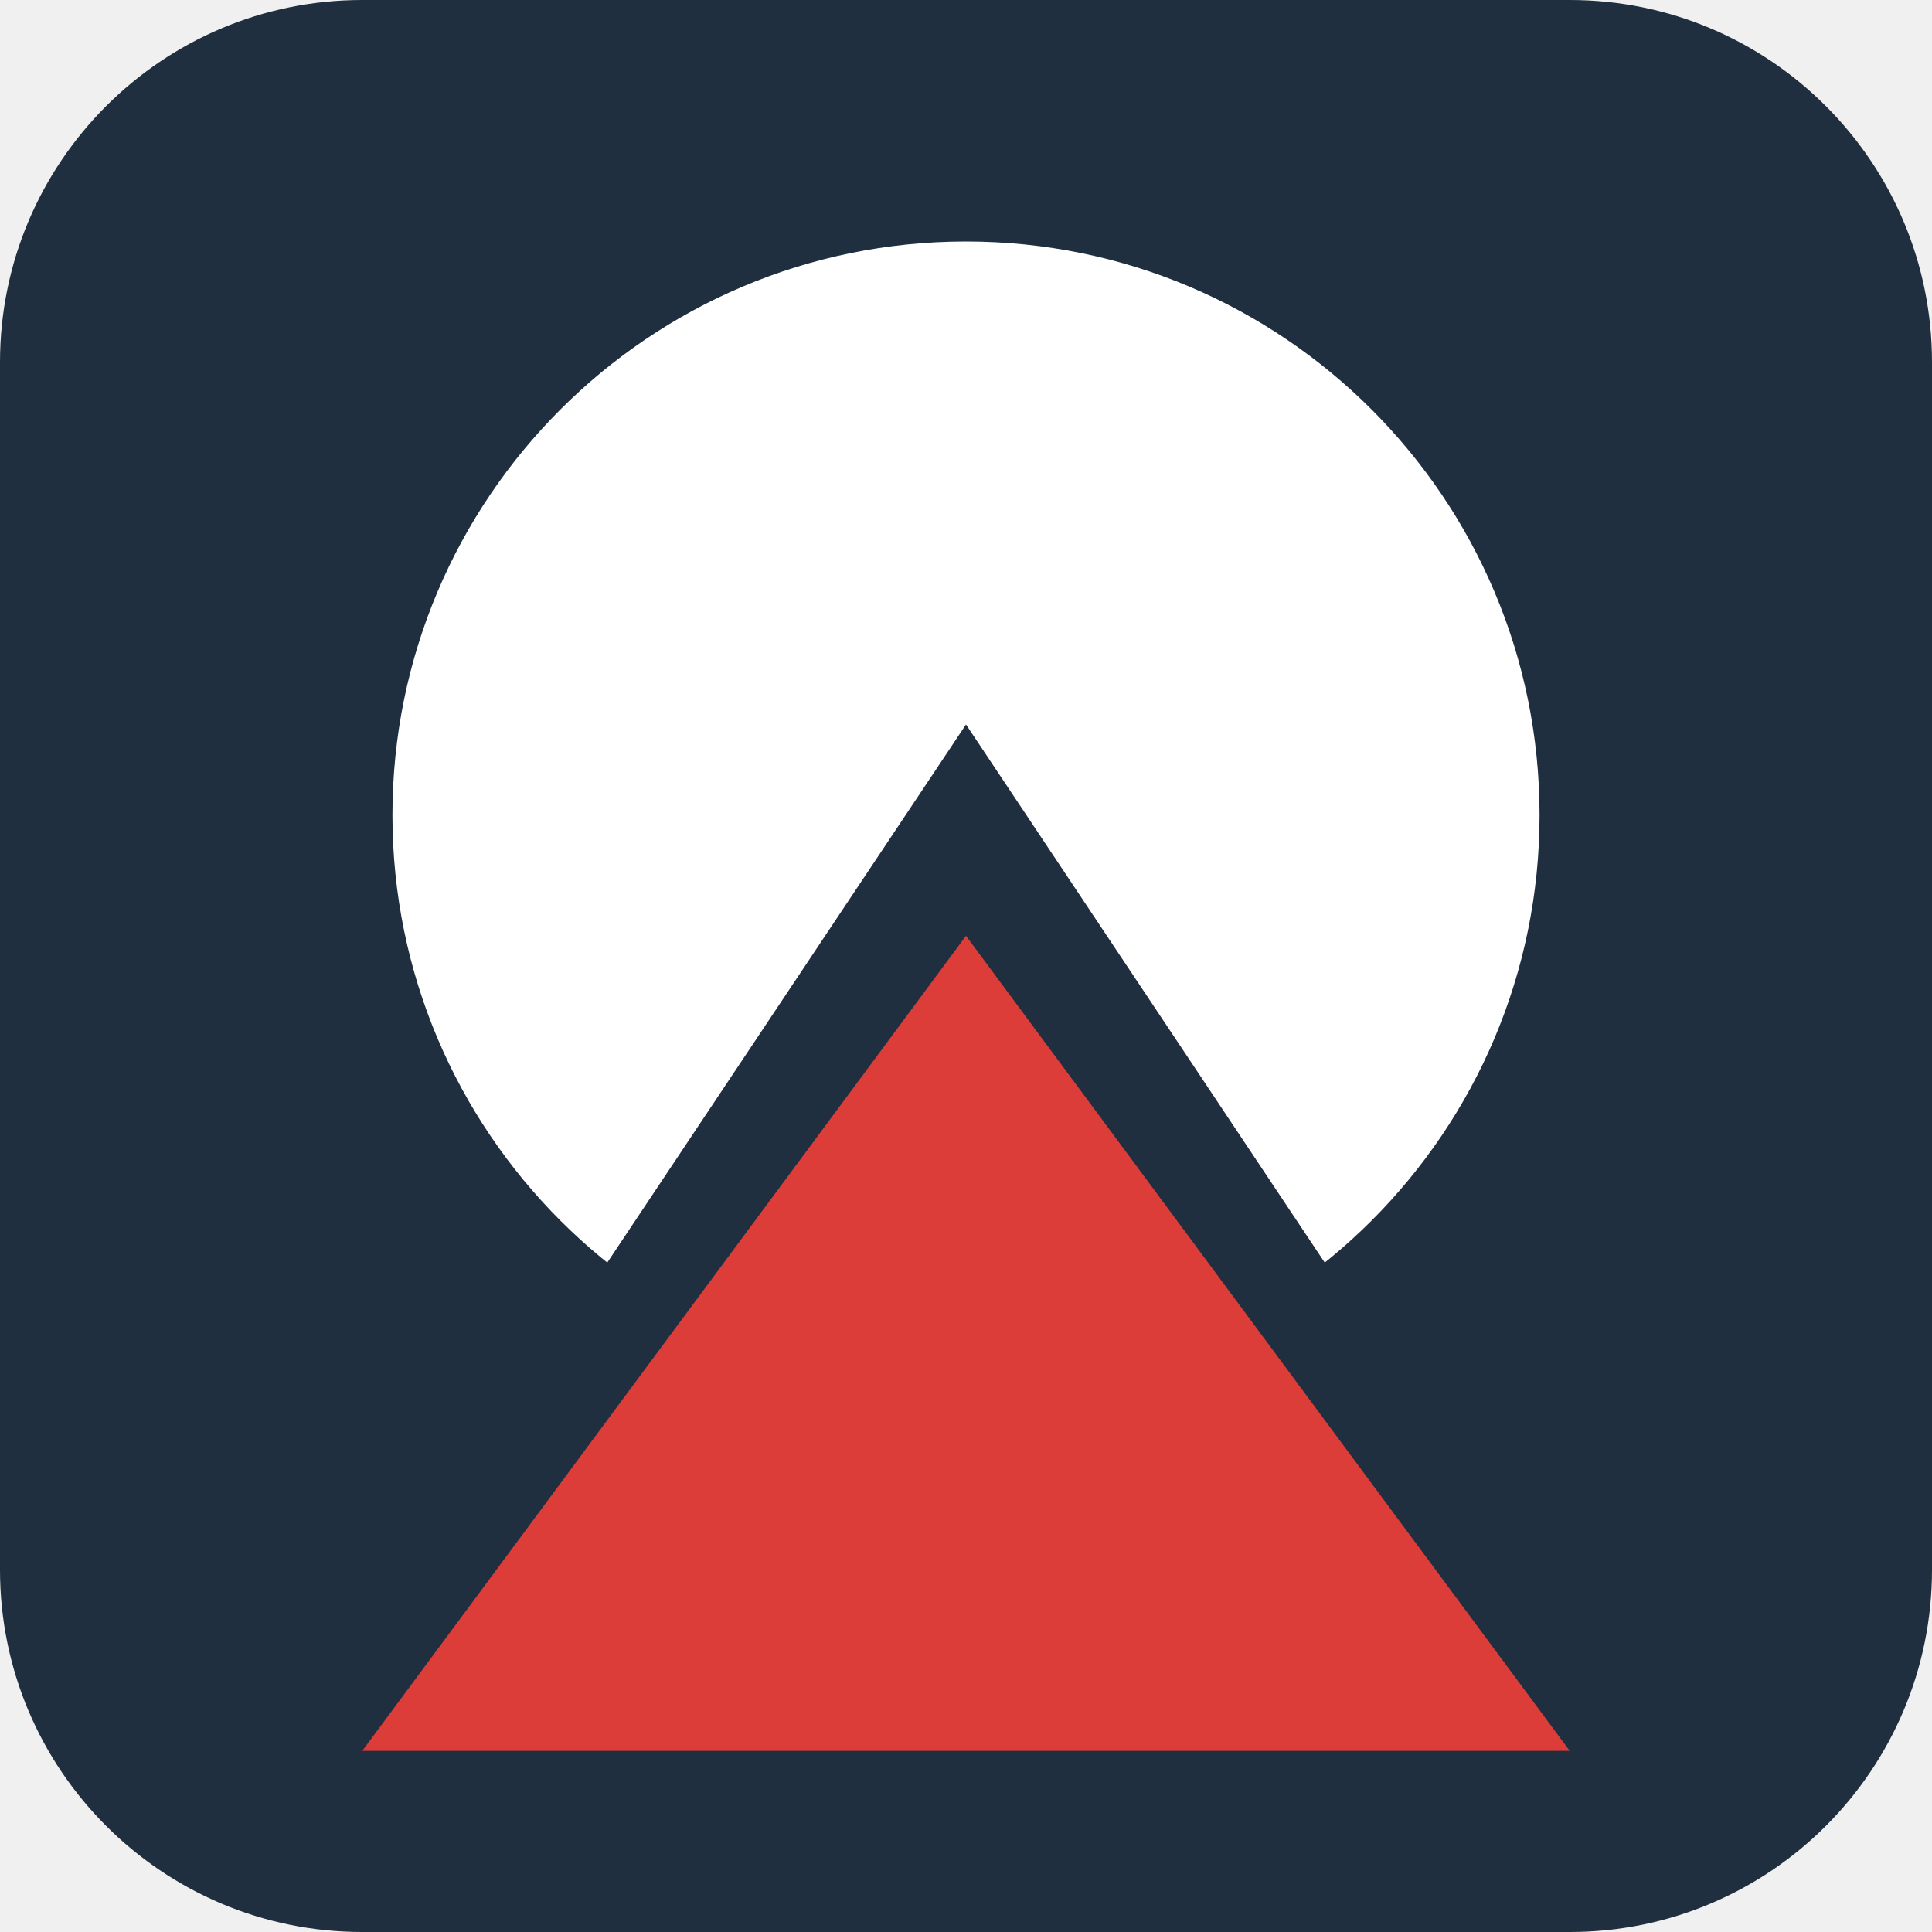
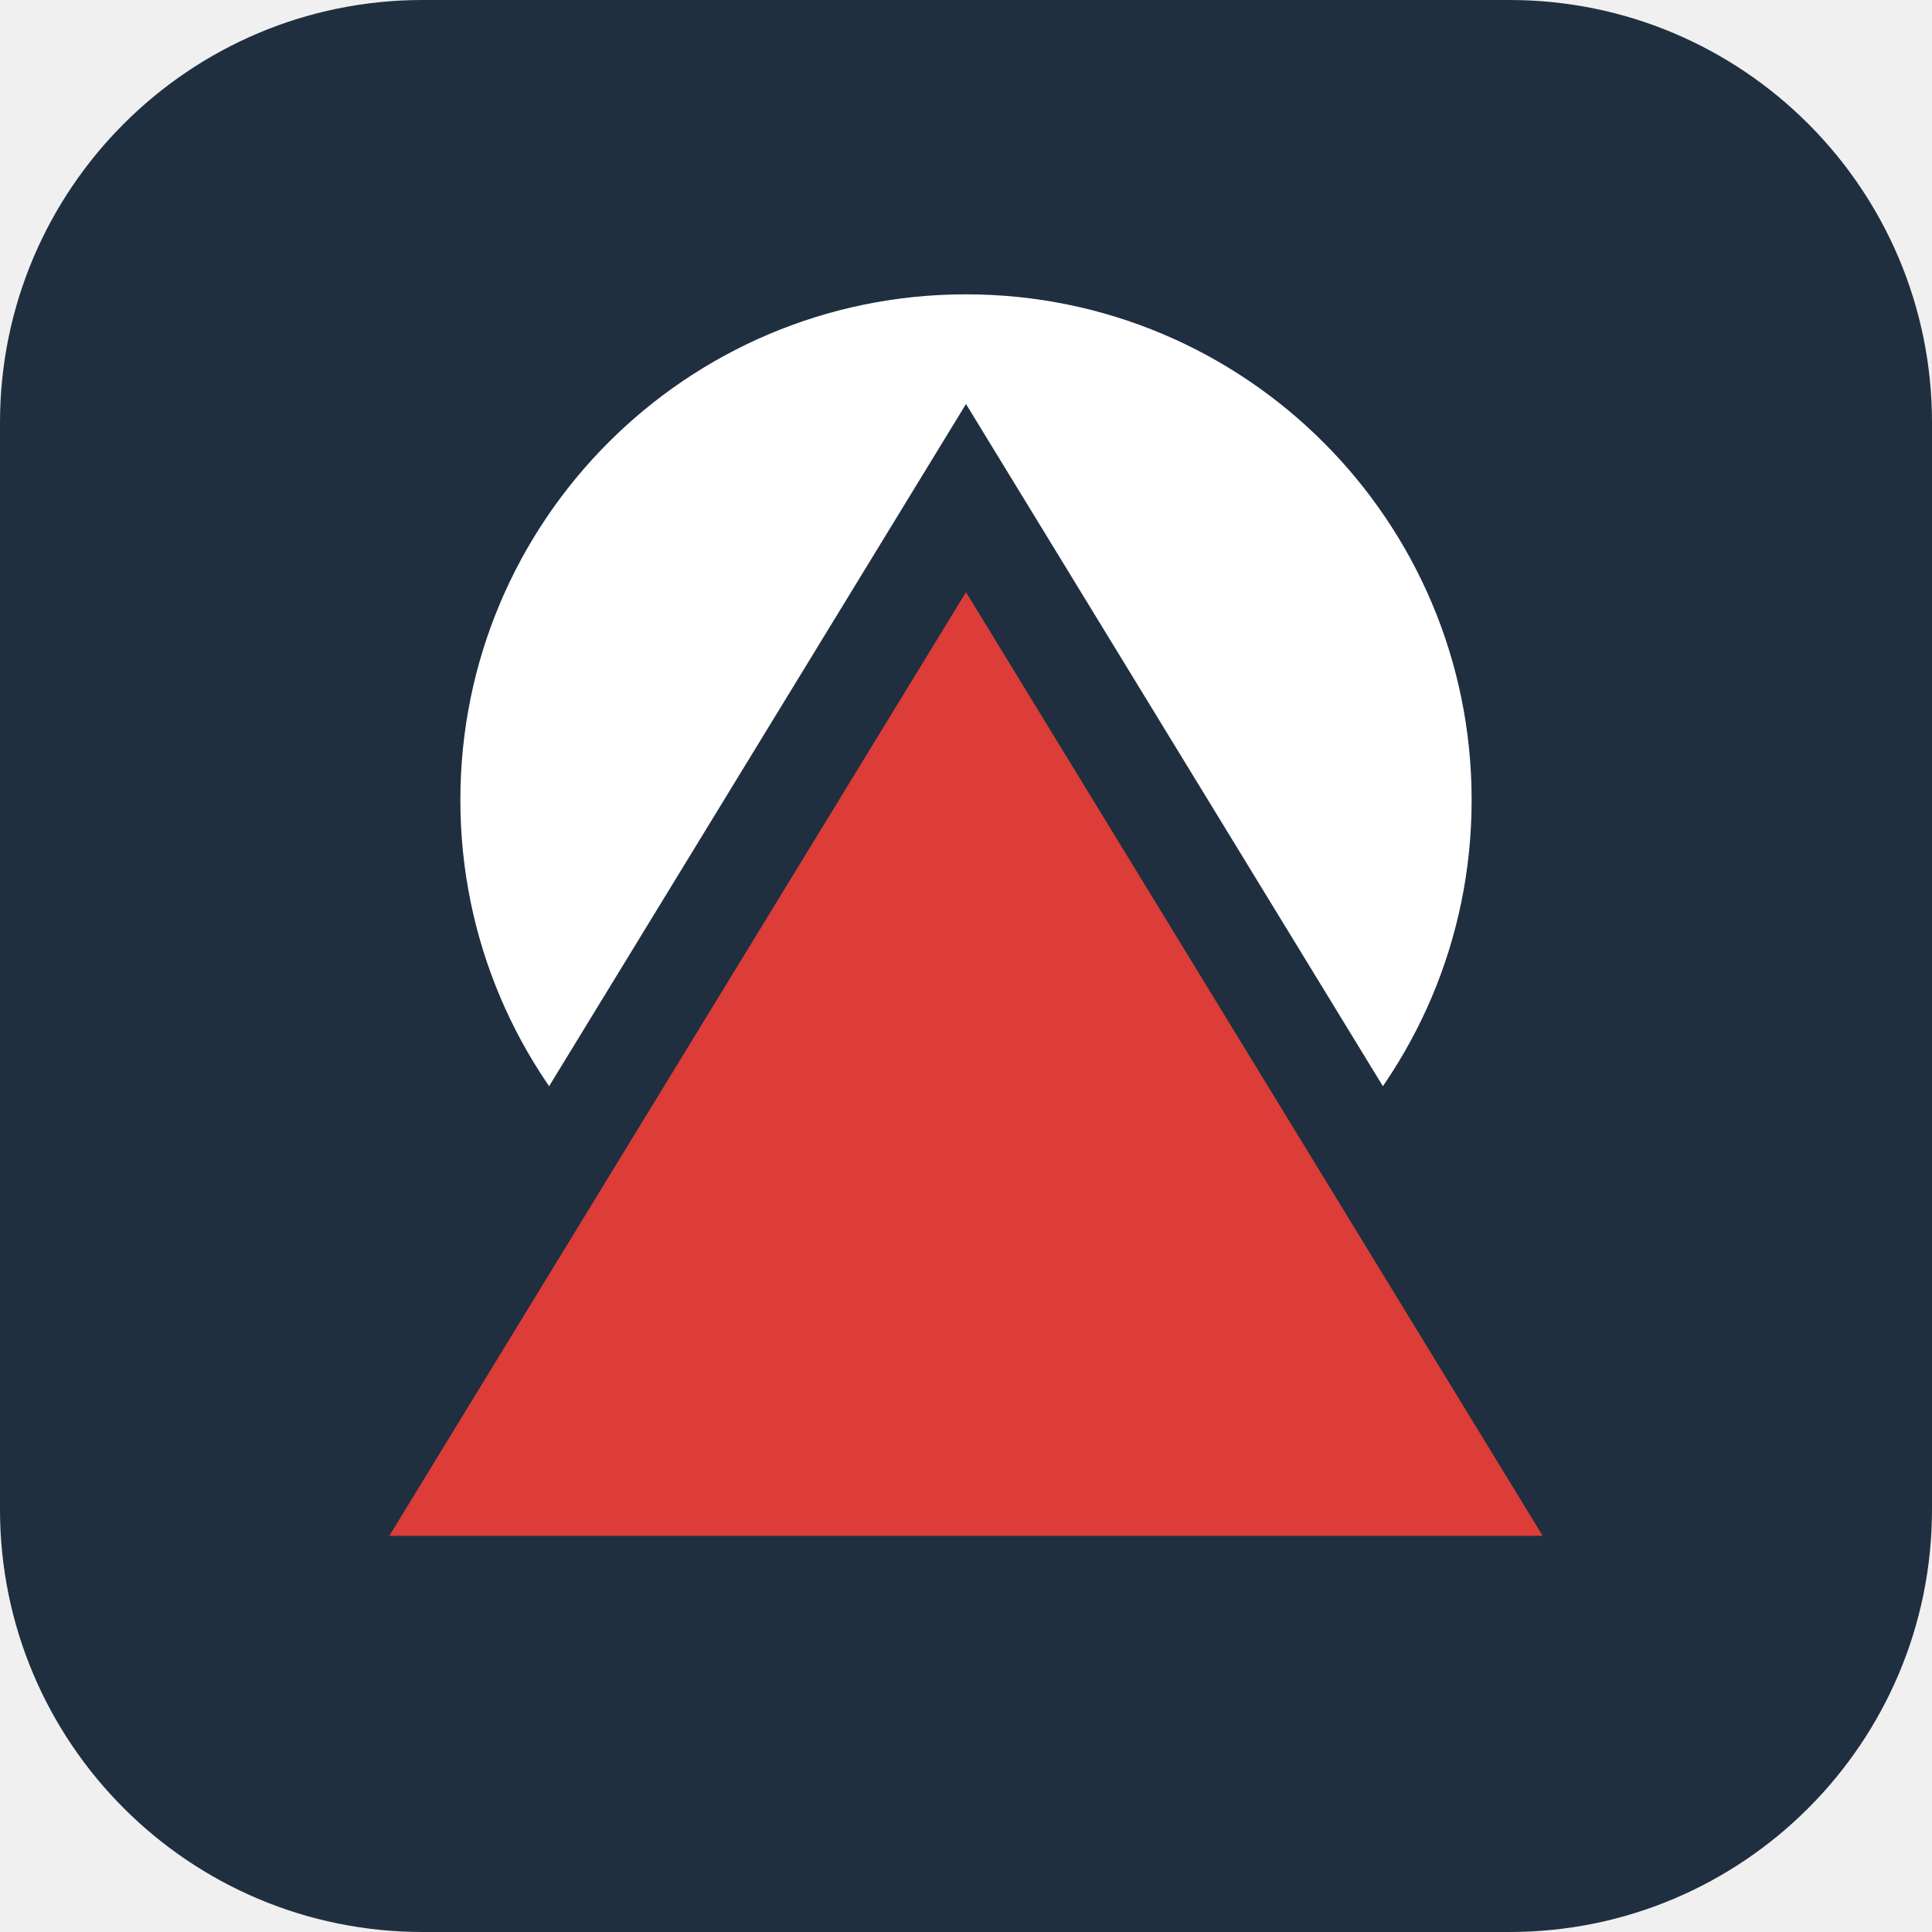
- <svg xmlns="http://www.w3.org/2000/svg" viewBox="0 0 64 64" width="64" height="64" role="img" aria-label="Hide+Seek">
-   <defs>
-     <mask id="hsfavmask">
-       <rect width="64" height="64" fill="black" />
-       <circle cx="32" cy="27" r="19" fill="white" />
-       <path d="M32 24 L8 60 L56 60 Z" fill="black" />
-     </mask>
-   </defs>
-   <rect width="64" height="64" rx="12" fill="#1F2F3F" />
-   <rect width="64" height="64" fill="white" mask="url(#hsfavmask)" />
-   <path d="M32 31 L12 58 L52 58 Z" fill="#DC3D38" />
+ <svg xmlns="http://www.w3.org/2000/svg" viewBox="0 0 512 512" width="512" height="512" role="img" aria-label="Hide+Seek">
+   <rect width="512" height="512" rx="112" fill="#1F2F3F" />
+   <circle cx="256" cy="212" r="134" fill="#FFFFFF" />
+   <path d="M256 132 L80 420 L432 420 Z" fill="#DC3D38" stroke="#1F2F3F" stroke-width="26" stroke-linejoin="miter" stroke-miterlimit="8" />
</svg>
